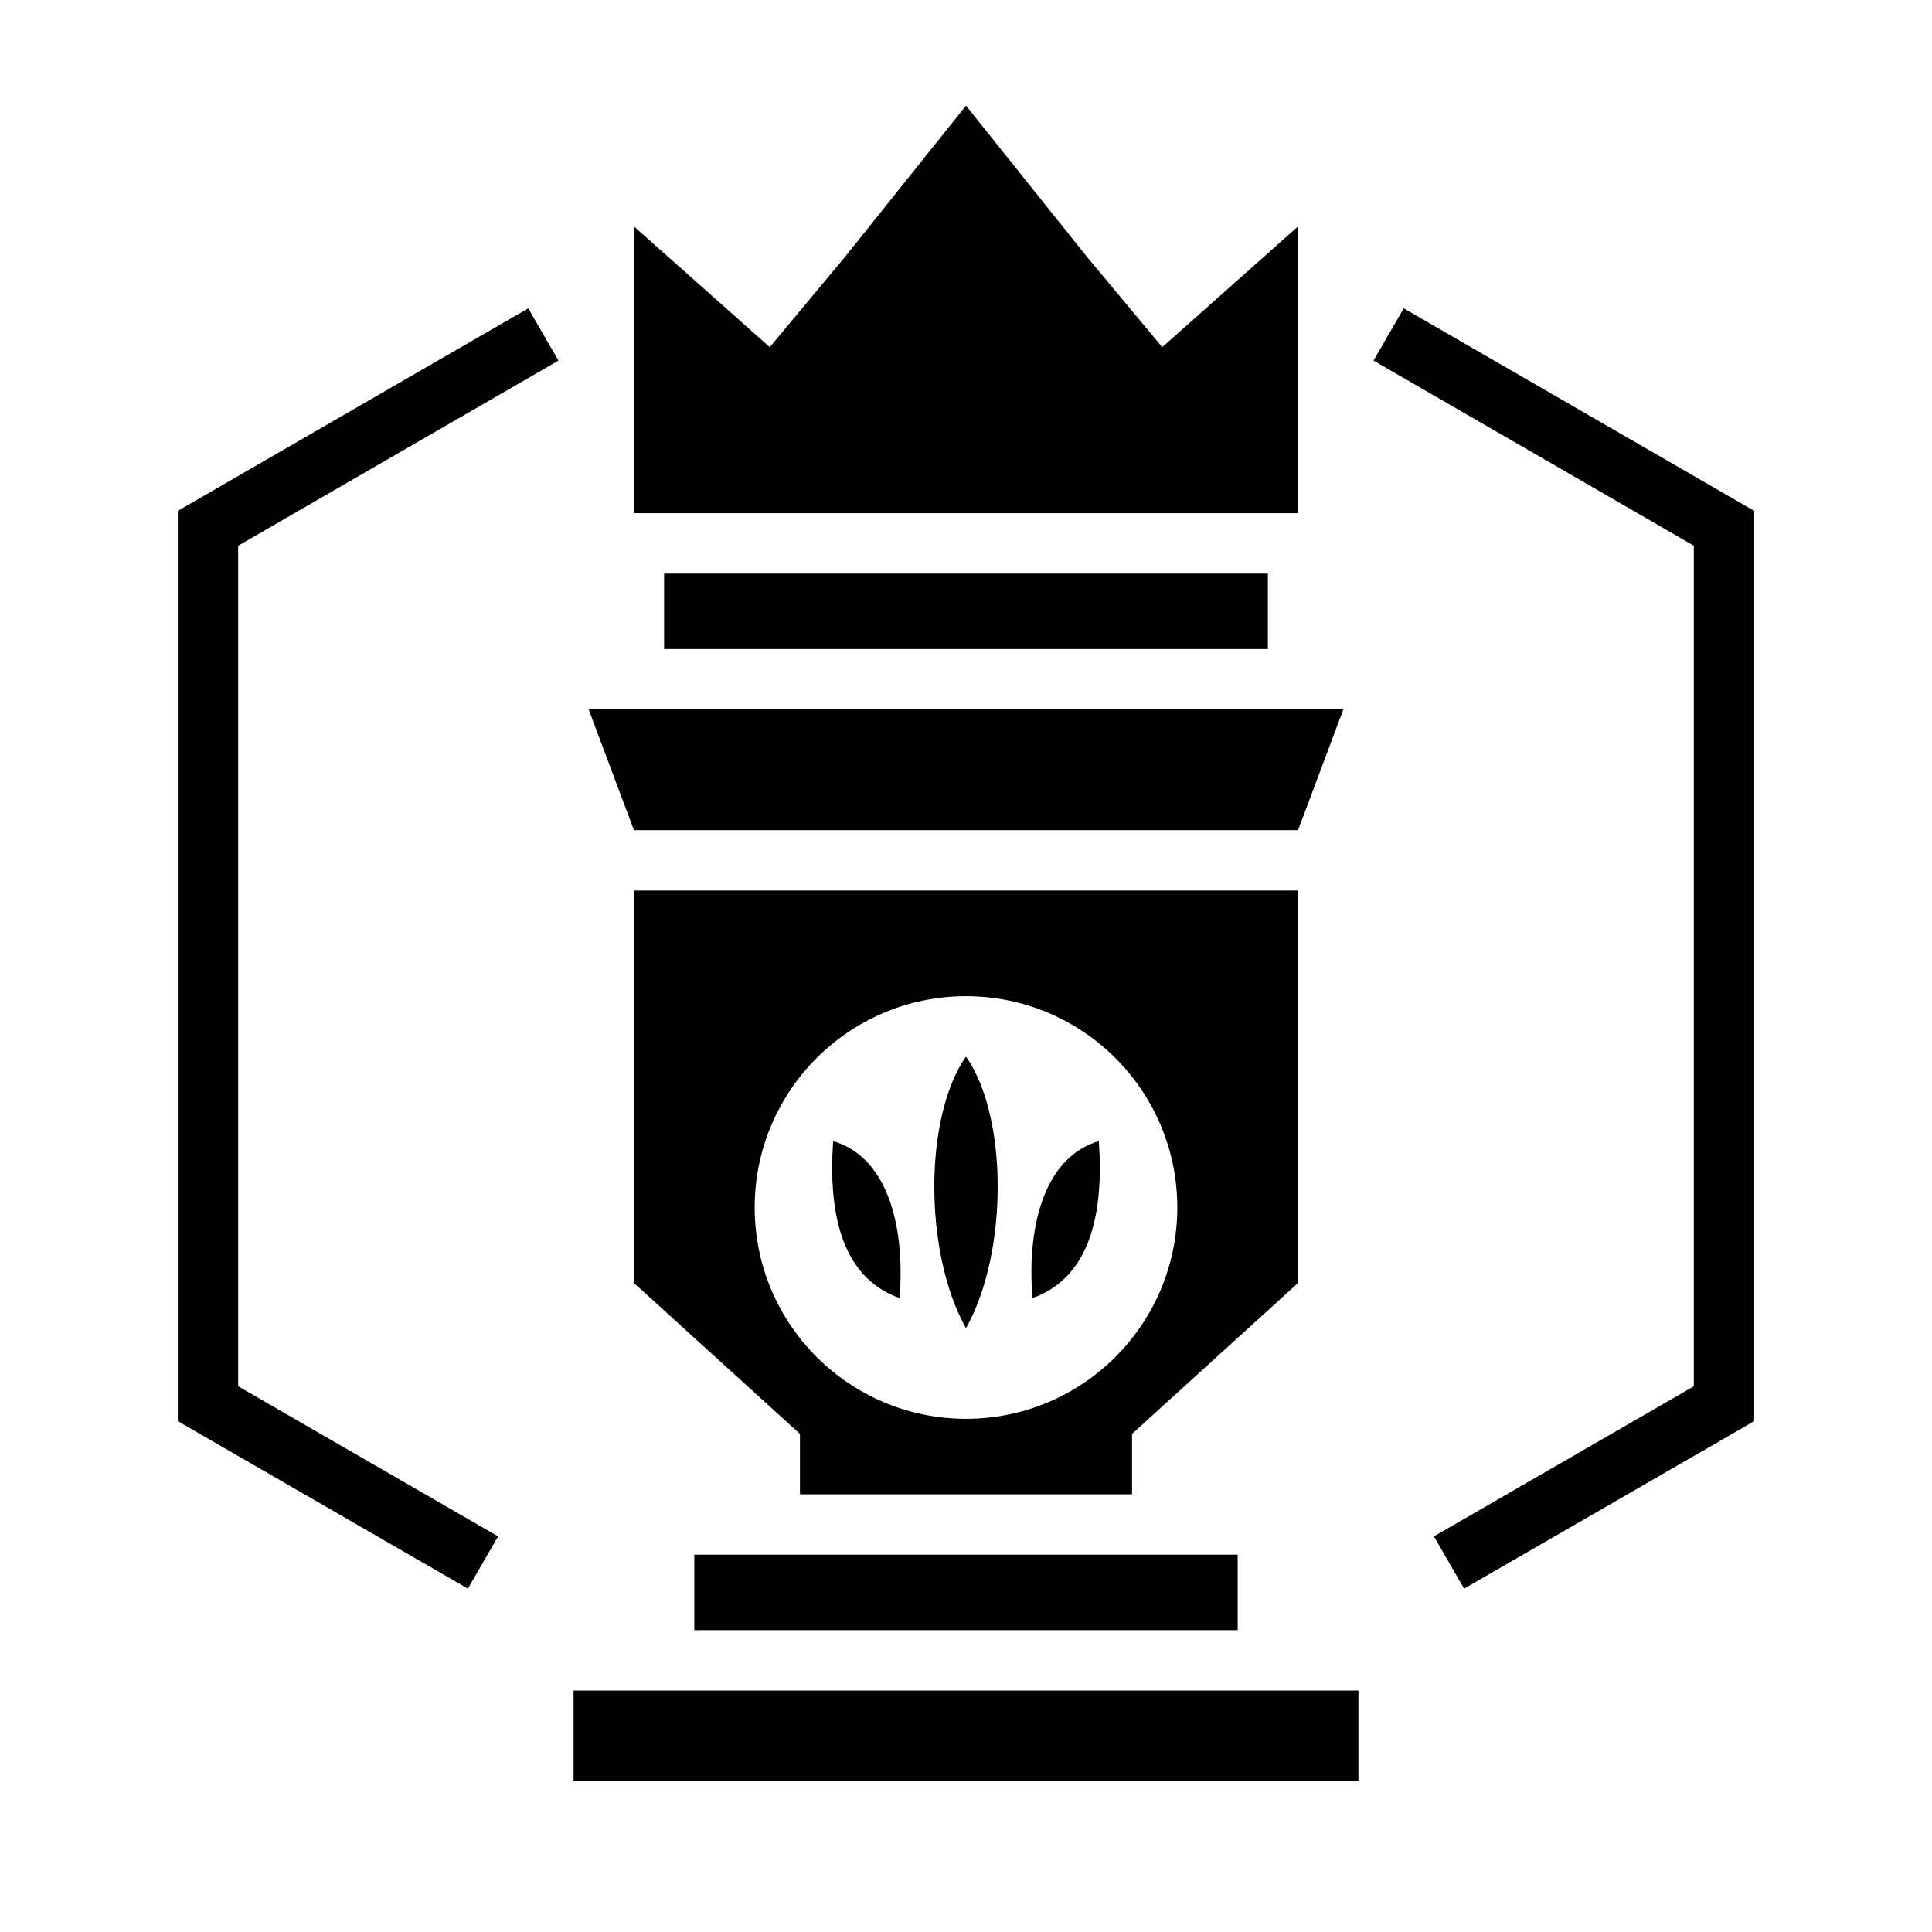
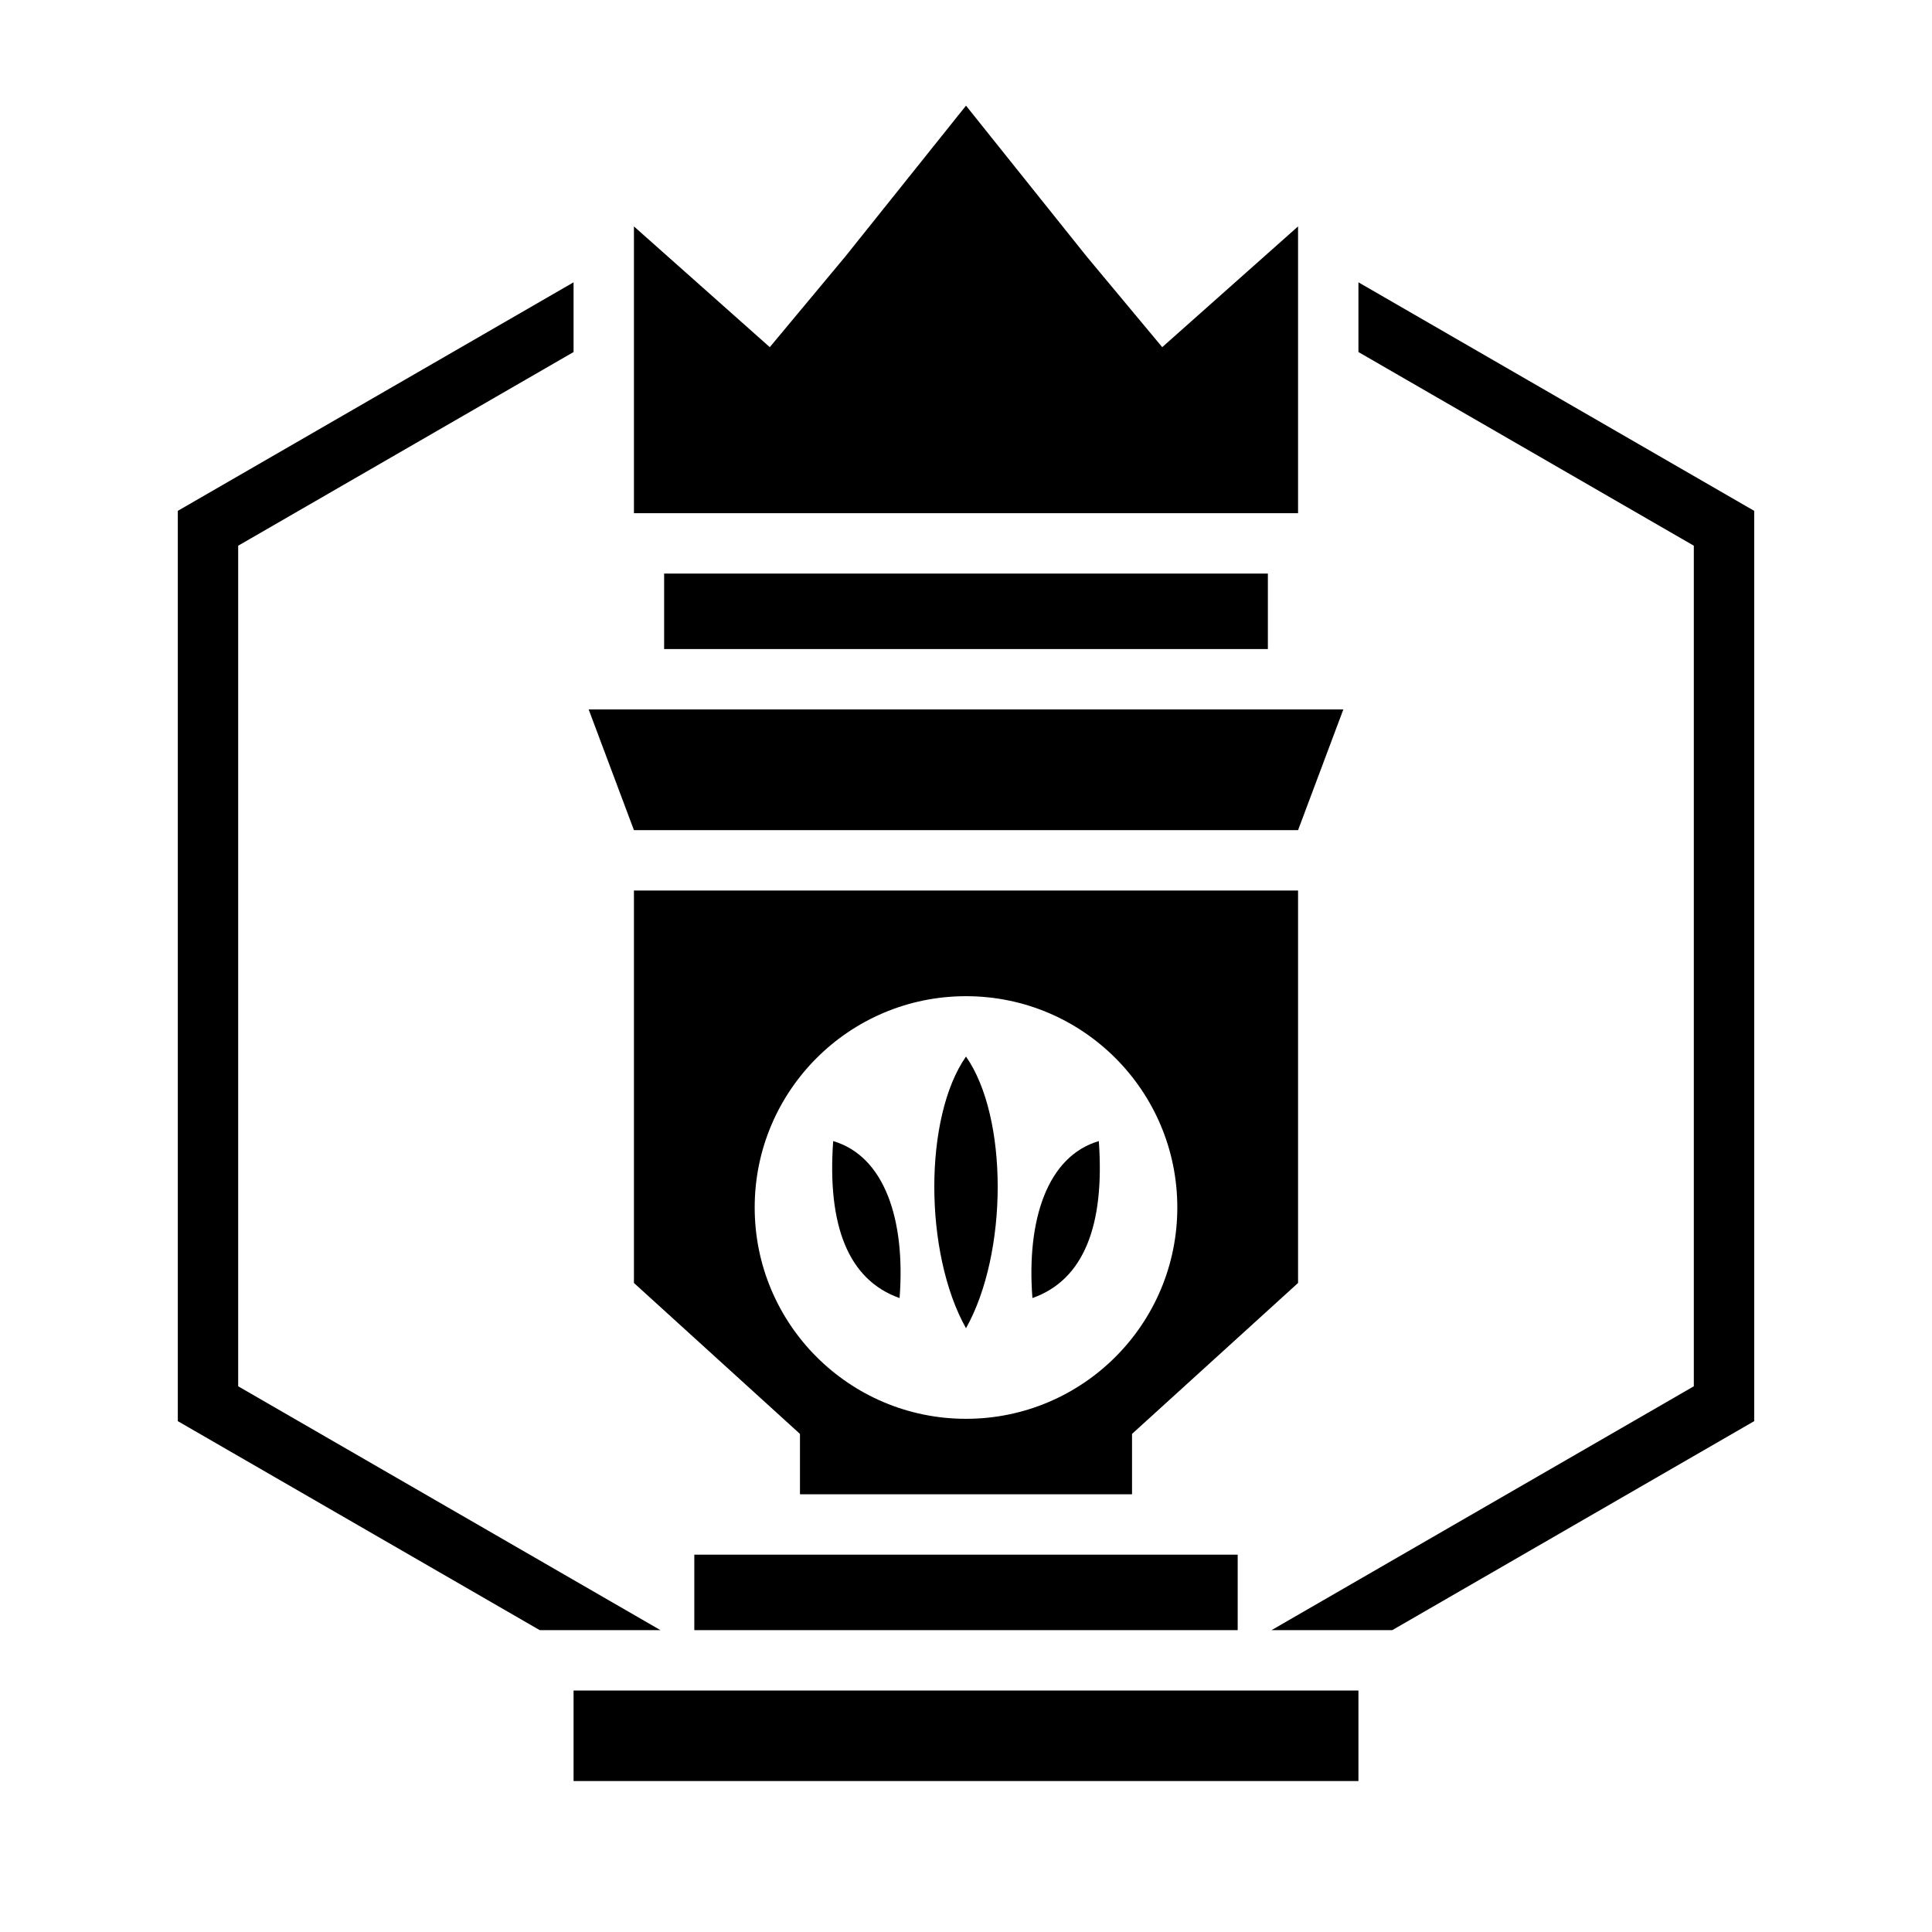
<svg xmlns="http://www.w3.org/2000/svg" viewBox="0 0 64 64">
-   <path fill="none" stroke="currentColor" stroke-width="2" d="M46 11.08L57.11 17.5V46.5L48 51.76M18 11.08L6.89 17.5V46.5L16 51.76" />
+   <defs>
+     <clipPath id="co-crown">
+       <path clip-rule="evenodd" d="M-2 -2H66V66H-2ZM19 -2H45V19H19Z" />
+     </clipPath>
+     <clipPath id="co-base">
+       <path clip-rule="evenodd" d="M-2 -2H66V66H-2ZM17 54H47V66H17Z" />
+     </clipPath>
+   </defs>
+   <g clip-path="url(#co-crown)">
+     <path fill="none" stroke="currentColor" stroke-width="2" clip-path="url(#co-base)" d="M32 3L57.11 17.5V46.5L32 61L6.89 46.5V17.5Z" />
+   </g>
  <path fill="currentColor" d="M21 17V7.5L25.5 11.5L28 8.5L32 3.5L36 8.5L38.5 11.5L43 7.5V17ZM22 19H42V21.5H22ZM19.5 23.5H44.5L43 27.5H21ZM23 51.5H41V54H23ZM19 56H45V59H19Z" />
  <path fill="currentColor" fill-rule="evenodd" d="M21 29.5H43V42.5L37.5 47.5V49.5H26.5V47.5L21 42.5ZM25 40a7 7 0 1 0 14 0a7 7 0 1 0-14 0Z" />
  <path fill="currentColor" d="M32 35C33.4 37 33.4 41.5 32 44C30.6 41.5 30.6 37 32 35ZM27.6 37.8C29.3 38.3 30 40.4 29.8 43C28.1 42.4 27.4 40.6 27.6 37.8ZM36.4 37.8C34.7 38.3 34 40.4 34.2 43C35.9 42.4 36.6 40.6 36.4 37.8Z" />
</svg>
